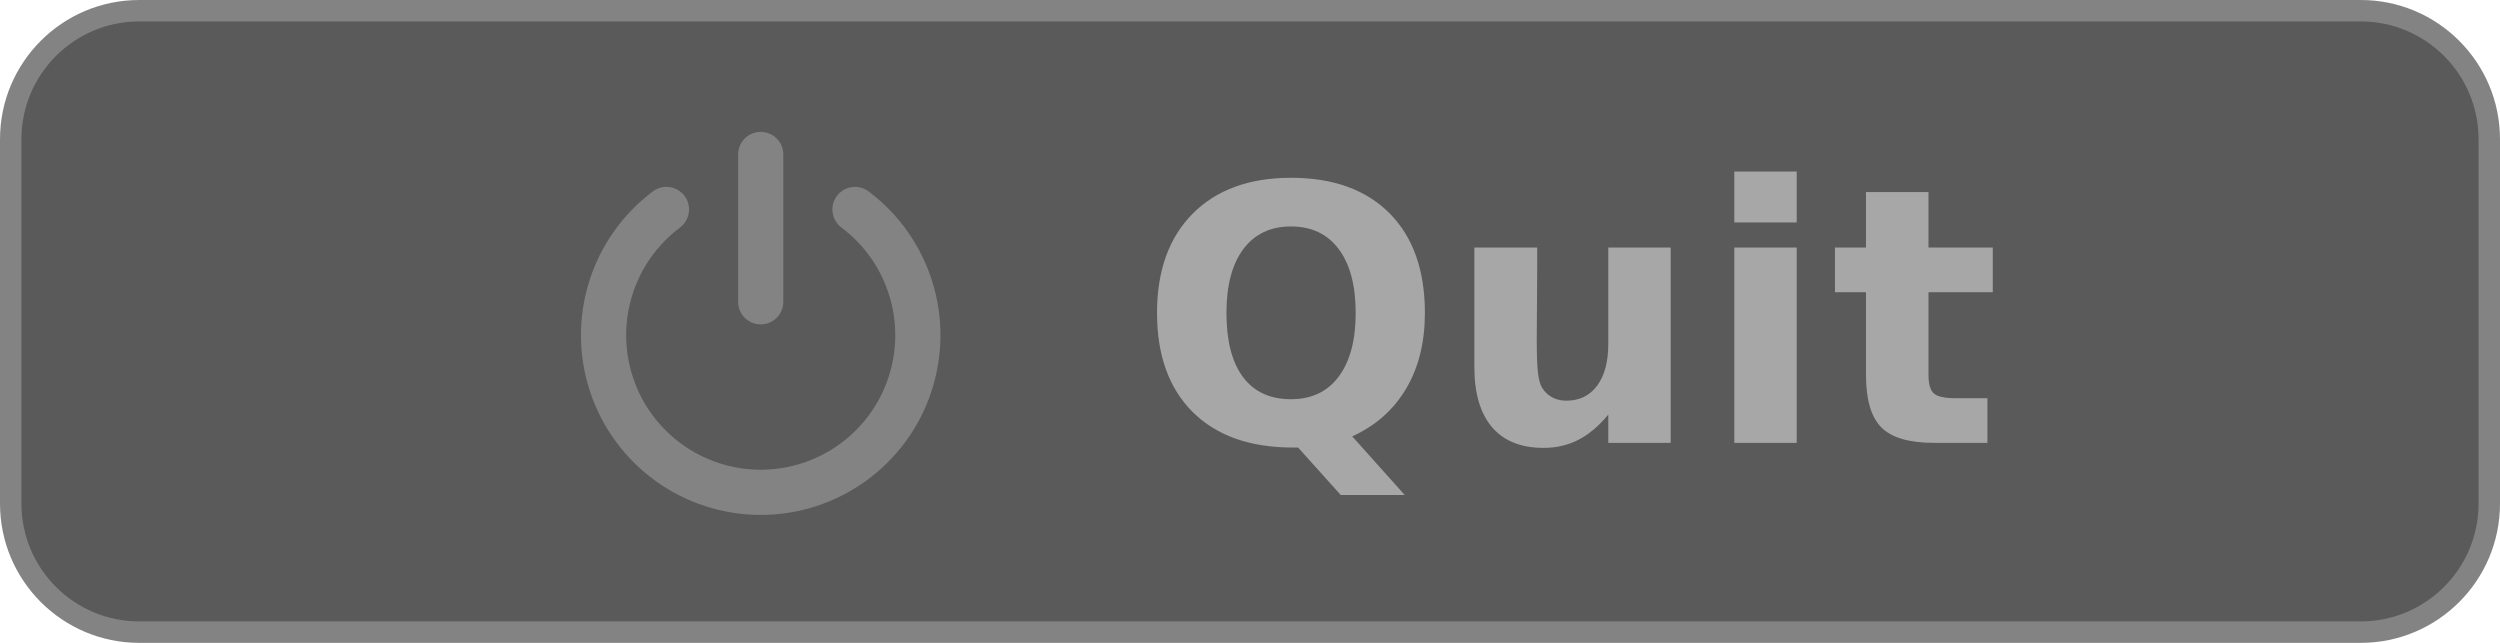
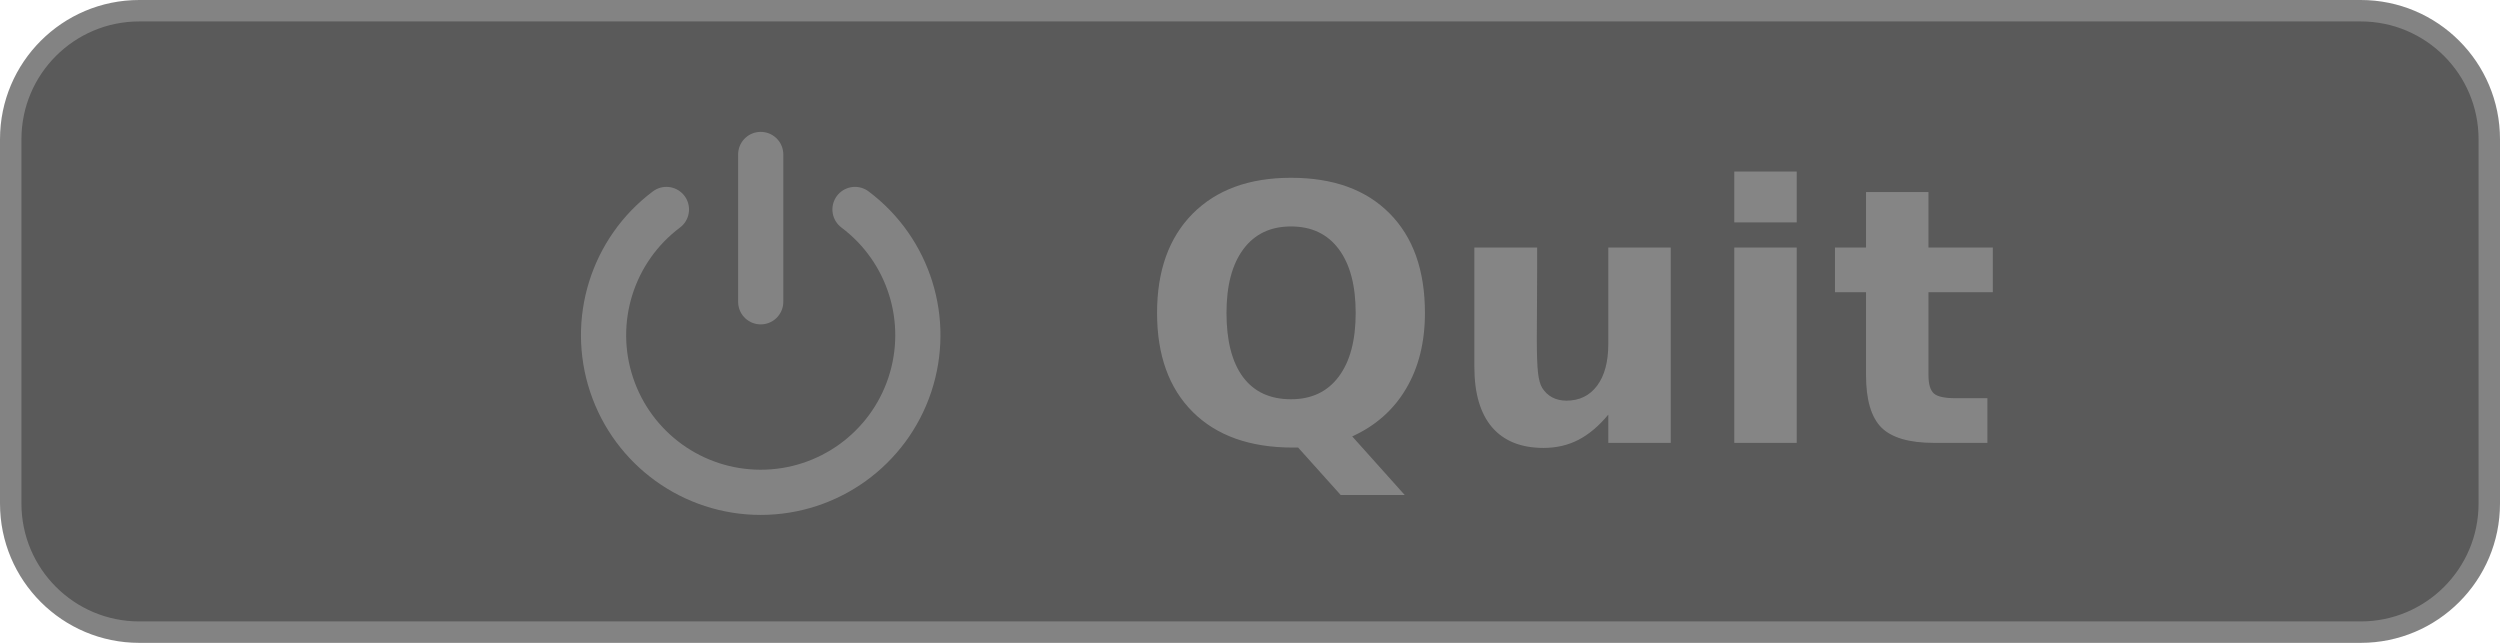
- <svg xmlns="http://www.w3.org/2000/svg" width="350" height="90" viewBox="0 0 350 90">
-   <g opacity="0.75">
-     <rect x="1.5" y="1.5" width="347" height="87" rx="18" ry="18" fill="#232323" stroke="#5a5a5a" stroke-width="3" />
-     <g transform="translate(73.5,12.0) scale(2.75)">
-       <path d="M12 3.5 L12 11" stroke="#5a5a5a" stroke-width="2.3" stroke-linecap="round" />
-       <path d="M7.2 6.3 a8 8 0 1 0 9.6 0" fill="none" stroke="#5a5a5a" stroke-width="2.3" stroke-linecap="round" />
+ <svg xmlns="http://www.w3.org/2000/svg" width="350" height="90" viewBox="0 0 350 90" version="1.1" id="svg3">
+   <defs id="defs3" />
+   <g opacity="0.75" id="g3">
+     <rect x="1.5" y="1.5" width="347" height="87" rx="18" ry="18" fill="#232323" stroke="#5a5a5a" stroke-width="3" id="rect1" />
+     <g transform="translate(73.5,12.0) scale(2.75)" id="g2">
+       <path d="M12 3.5 L12 11" stroke="#5a5a5a" stroke-width="2.3" stroke-linecap="round" id="path1" />
+       <path d="M7.2 6.3 a8 8 0 1 0 9.6 0" fill="none" stroke="#5a5a5a" stroke-width="2.3" stroke-linecap="round" id="path2" />
    </g>
-     <text x="159.5" y="45.0" dy="17.0" text-anchor="start" font-family="Verdana, 'DejaVu Sans', Arial, sans-serif" font-size="50" font-weight="700" fill="#8a8a8a" letter-spacing="0.5">Quit</text>
+     <path d="m 181.741,62.659 h -0.732 q -9.009,0 -14.014,-4.98 -5.005,-4.98 -5.005,-13.867 0,-8.862 4.98,-13.892 5.005,-5.029 13.77,-5.029 8.862,0 13.794,4.98 4.956,4.98 4.956,13.94 0,6.152 -2.637,10.596 -2.612,4.443 -7.544,6.689 l 7.349,8.203 h -8.96 z m -1.001,-30.957 q -4.297,0 -6.665,3.174 -2.368,3.174 -2.368,8.936 0,5.859 2.319,8.984 2.319,3.101 6.714,3.101 4.321,0 6.689,-3.174 2.368,-3.174 2.368,-8.911 0,-5.762 -2.368,-8.936 -2.368,-3.174 -6.689,-3.174 z m 25.671,19.653 V 34.656 h 8.789 v 2.734 q 0,2.222 -0.024,5.591 -0.024,3.345 -0.024,4.468 0,3.296 0.171,4.761 0.171,1.44 0.586,2.1 0.537,0.854 1.392,1.318 0.879,0.464 2.002,0.464 2.734,0 4.297,-2.1 1.562,-2.1 1.562,-5.835 V 34.656 h 8.74 V 62 h -8.74 v -3.955 q -1.978,2.393 -4.199,3.54 -2.197,1.123 -4.858,1.123 -4.736,0 -7.227,-2.905 -2.466,-2.905 -2.466,-8.447 z M 242.8,34.656 h 8.74 V 62 h -8.74 z m 0,-10.645 h 8.74 v 7.129 h -8.74 z m 27.185,2.881 v 7.764 h 9.009 v 6.25 h -9.009 v 11.597 q 0,1.904 0.757,2.588 0.757,0.659 3.003,0.659 h 4.492 V 62 h -7.495 q -5.176,0 -7.349,-2.148 -2.148,-2.173 -2.148,-7.349 V 40.906 h -4.346 v -6.25 h 4.346 v -7.764 z" id="text2" style="font-weight:700;font-size:50px;font-family:Verdana, 'DejaVu Sans', Arial, sans-serif;letter-spacing:0.5;opacity:0.562;fill:#8a8a8a" aria-label="Quit" />
  </g>
</svg>
